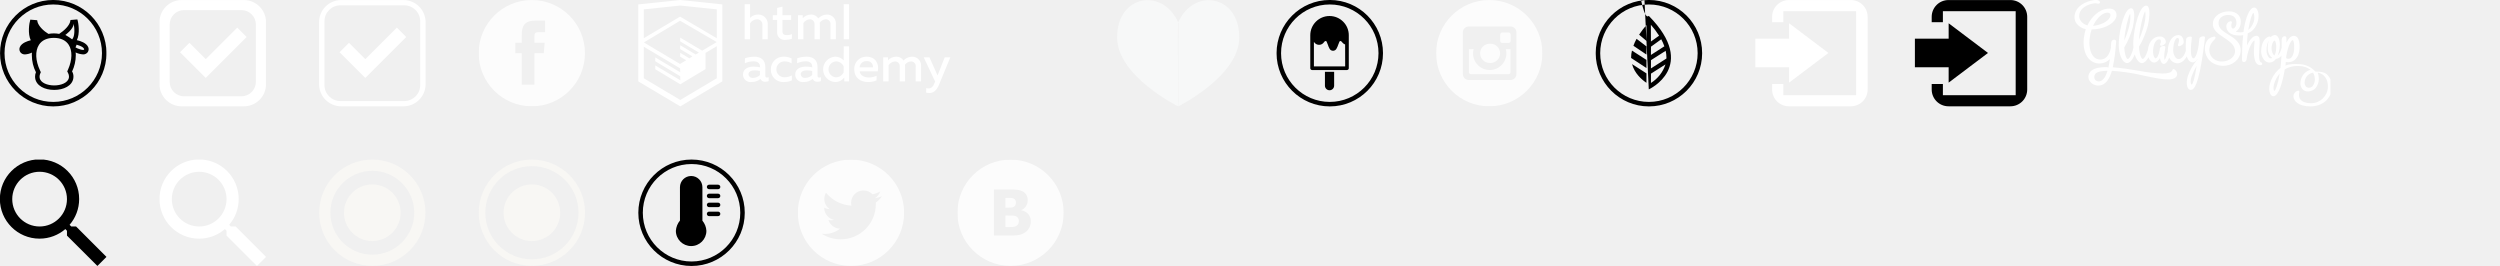
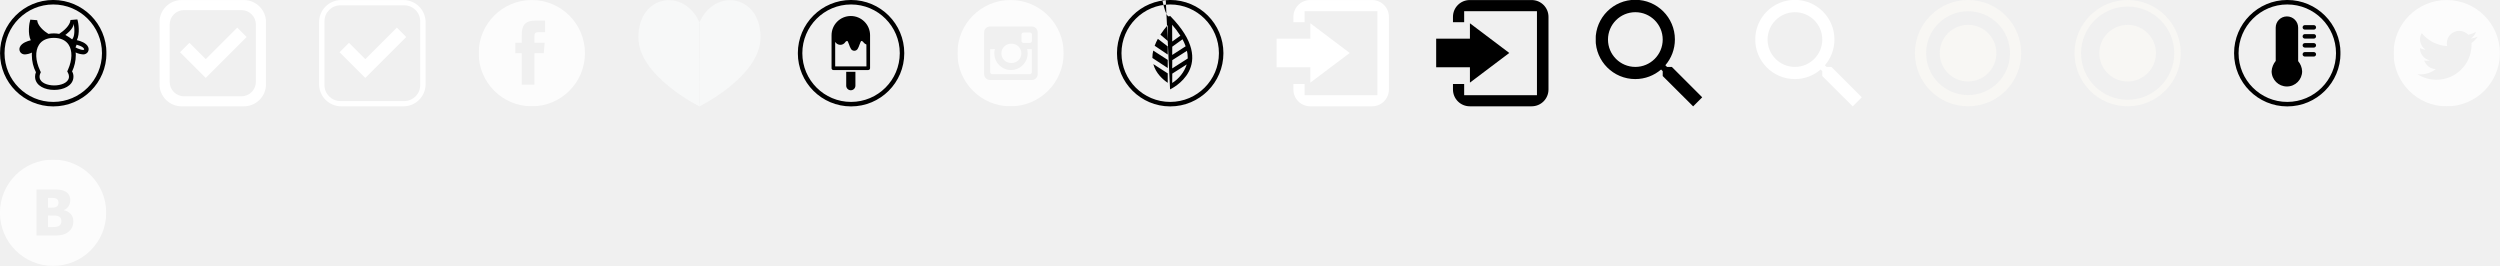
<svg xmlns="http://www.w3.org/2000/svg" version="1.1" width="752" height="80" viewBox="0 0 752 80">
  <svg id="icon-caw" width="32" height="32" viewBox="0 0 32 32" x="0" y="0">
    <path d="M26.41 15.668c0.161-0.247 0.255-0.542 0.255-0.859 0-0.234-0.051-0.457-0.139-0.647-0.549-1.29-2.427-1.851-3.208-2.033l-0.199-0.047c0.966-1.952 0.508-5.16 0.151-6.241l-2.065 0.176c-0.038 0.675-0.517 1.945-2.32 3.384l-1.089 0.792c-0.518-0.098-1.053-0.15-1.601-0.15-0.573 0.001-1.133 0.058-1.62 0.155l-1.071-0.736c-1.803-1.439-2.283-2.708-2.321-3.384l-2.065-0.169c-0.353 1.074-0.81 4.248 0.135 6.207l-0.068 0.014c-0.781 0.182-2.66 0.743-3.204 2.023-0.093 0.2-0.144 0.424-0.144 0.659 0 0.316 0.093 0.61 0.253 0.855 0.295 0.423 0.786 0.7 1.341 0.7 0.032 0 0.065-0.001 0.111-0.004 0.741-0.050 1.446-0.234 2.053-0.545-0.014 0.236-0.021 0.474-0.021 0.713 0 1.901 0.453 3.695 1.235 5.192-0.169 0.41-0.262 0.859-0.262 1.329 0 0.163 0.011 0.324 0.031 0.463 0.312 2.283 2.863 3.532 5.727 3.532s5.427-1.249 5.755-3.513c0.024-0.165 0.036-0.333 0.036-0.504 0-0.582-0.142-1.131-0.413-1.525 0.717-1.503 1.119-3.186 1.119-4.962 0-0.263-0.009-0.523-0.063-0.763 0.681 0.321 1.429 0.524 2.233 0.583 0.032 0.002 0.064 0.003 0.096 0.003 0.555 0 1.046-0.277 1.344-0.705zM9.482 13.447s-1.931 0.446-2.271 1.249 2.131-0.095 2.59-0.473c-0.169-0.215-0.283-0.48-0.319-0.769zM11.709 13.494c0.874-1.378 2.427-2.1 4.488-2.1 2.034 0 3.571 0.709 4.449 2.053 1.166 1.79 1.104 4.572-0.165 7.443l-0.255 0.581 0.275 0.556c0.159 0.299 0.248 0.641 0.248 1.003 0 0.103-0.007 0.204-0.020 0.292-0.233 1.634-2.462 2.377-4.42 2.377s-4.168-0.736-4.389-2.353c-0.013-0.095-0.019-0.192-0.019-0.291 0-0.293 0.058-0.573 0.159-0.814l0.215-0.54-0.248-0.527c-1.381-2.951-1.499-5.822-0.315-7.679zM25.281 14.697c0.338 0.797-2.131-0.095-2.591-0.469 0.171-0.218 0.286-0.483 0.323-0.78 0 0 1.932 0.446 2.27 1.249zM12.74 10.577s-2.428-1.675-2.523-3.39c-0.27 1.472-0.394 3.796 0.473 4.721 0.597-0.47 1.267-0.911 1.973-1.293zM19.65 10.509s2.428-1.668 2.523-3.384c0.27 1.466 0.394 3.789-0.476 4.714-0.596-0.462-1.266-0.903-1.969-1.29zM16.016-0.007c-8.839 0.001-16.005 7.167-16.005 16.007s7.166 16.007 16.007 16.007 16.007-7.166 16.007-16.007c0-8.84-7.166-16.007-16.007-16.007zM16.018 30.656c-8.094 0-14.656-6.562-14.656-14.656s6.562-14.656 14.656-14.656c8.094 0 14.656 6.562 14.656 14.656-0.008 8.092-6.566 14.649-14.657 14.656z" />
  </svg>
  <svg id="icon-checkbox-bold" width="32" height="32" viewBox="0 0 32 32" x="48" y="0">
    <path fill="#fff" d="M6.633 0.016c-3.675 0.004-6.653 2.981-6.657 6.656v18.64c0 0.002 0 0.003 0 0.005 0 3.679 2.98 6.662 6.658 6.667h18.733c3.677-0.006 6.655-2.989 6.655-6.667 0-0.002 0-0.003 0-0.005v-18.64c-0.005-3.674-2.982-6.651-6.656-6.656h-18.733zM7.36 3.040h17.28c2.386 0 4.32 1.934 4.32 4.32v17.28c0 2.386-1.934 4.32-4.32 4.32h-17.28c-2.386 0-4.32-1.934-4.32-4.32v-17.28c0-2.386 1.934-4.32 4.32-4.32zM26.19 11.136l-12.312 12.304-2.824-2.816-4.912-4.912 2.826-2.832 4.912 4.912 9.488-9.488z" />
  </svg>
  <svg id="icon-checkbox-thin" width="32" height="32" viewBox="0 0 32 32" x="96" y="0">
    <path fill="#fff" d="M6.633 0.016c-3.675 0.004-6.653 2.981-6.657 6.656v18.64c0 0.002 0 0.003 0 0.005 0 3.679 2.98 6.662 6.658 6.667h18.733c3.677-0.006 6.655-2.989 6.655-6.667 0-0.002 0-0.003 0-0.005v-18.64c-0.005-3.674-2.982-6.651-6.656-6.656h-18.733zM6.4 1.6h19.2c2.651 0 4.8 2.149 4.8 4.8v19.2c0 2.651-2.149 4.8-4.8 4.8h-19.2c-2.651 0-4.8-2.149-4.8-4.8v-19.2c0-2.651 2.149-4.8 4.8-4.8zM26.19 11.136l-12.312 12.304-2.824-2.816-4.912-4.912 2.826-2.832 4.912 4.912 9.488-9.488z" />
  </svg>
  <svg id="icon-fb" width="32" height="32" viewBox="0 0 32 32" x="144" y="0">
    <path opacity="0.8" fill="#fff" d="M15.971 0.010c8.827 0.001 15.983 7.157 15.983 15.985s-7.157 15.985-15.985 15.985-15.985-7.157-15.985-15.985c0-0.001 0-0.002 0-0.003 0-8.826 7.155-15.982 15.982-15.982 0.002 0 0.004 0 0.005 0zM16.759 25.47v-9.465h2.795l0.29-3.148h-3.085v-1.895c0-0.907 0.087-1.284 1.393-1.284h1.797v-3.484h-2.844c-3.356 0-4.159 1.569-4.159 4.422v2.241h-1.924v3.148h1.93v9.465h3.808z" />
  </svg>
-   <svg id="icon-footer-logo" width="94" height="32" viewBox="0 0 94 32" x="192" y="0">
-     <path fill="#fff" d="M38.735 23.331c0.174-0.007 0.338-0.038 0.492-0.091l-0.012 1.164c-0.293 0.116-0.633 0.183-0.989 0.183-0.011 0-0.022-0-0.033-0-0.036 0.004-0.080 0.006-0.125 0.006-0.584 0-1.087-0.345-1.317-0.843-0.716 0.573-1.635 0.925-2.637 0.925-0.034 0-0.068-0-0.101-0.001-0.074 0.010-0.165 0.015-0.257 0.015-1.239 0-2.246-0.994-2.267-2.229-0-1.86 1.718-2.427 3.227-2.427 0.671 0.008 1.321 0.083 1.947 0.221l-0.063-0.265c0-0.907-0.663-1.544-1.901-1.544-0.945 0.001-1.841 0.206-2.648 0.575l0.040-1.49c0.825-0.295 1.777-0.47 2.769-0.48 2.054-0 3.354 0.977 3.354 3.166v2.59c-0.003 0.019-0.004 0.041-0.004 0.063 0 0.257 0.208 0.465 0.465 0.465 0.022 0 0.044-0.002 0.065-0.005zM33.144 22.354c0.048 0.61 0.554 1.087 1.172 1.087 0.063 0 0.126-0.005 0.186-0.015-0.001 0.001 0.006 0.001 0.013 0.001 0.813 0 1.55-0.33 2.082-0.863l0-1.221c-0.465-0.103-1.006-0.169-1.559-0.183-0.927-0-1.895 0.288-1.895 1.195zM43.872 17.051c0.034-0.001 0.074-0.002 0.114-0.002 0.779 0 1.51 0.208 2.14 0.571l-0.021 1.463c-0.554-0.377-1.238-0.602-1.975-0.602-0.011 0-0.022 0-0.033 0-0.053-0.005-0.117-0.007-0.182-0.007-1.318 0-2.387 1.069-2.387 2.387s1.069 2.387 2.387 2.387c0.055 0 0.11-0.002 0.164-0.006 0.769-0.004 1.496-0.211 2.125-0.569l-0.021 1.503c-0.67 0.315-1.455 0.498-2.284 0.498-0.040 0-0.081-0-0.121-0.001-0.070 0.006-0.158 0.009-0.247 0.009-2.019 0-3.656-1.637-3.656-3.656 0-0.036 0.001-0.072 0.002-0.108-0.002-0.034-0.002-0.079-0.002-0.125 0-2.071 1.679-3.75 3.75-3.75 0.087 0 0.173 0.003 0.258 0.009zM54.443 23.331c0.174-0.007 0.338-0.038 0.492-0.091l-0.012 1.164c-0.293 0.116-0.633 0.183-0.989 0.183-0.011 0-0.022-0-0.033-0-0.036 0.004-0.080 0.006-0.125 0.006-0.584 0-1.087-0.345-1.317-0.843-0.716 0.573-1.635 0.925-2.637 0.925-0.034 0-0.068-0-0.101-0.001-0.074 0.010-0.165 0.015-0.257 0.015-1.239 0-2.246-0.994-2.267-2.229-0-1.86 1.718-2.427 3.218-2.427 0.674 0.008 1.327 0.083 1.956 0.221l-0.063-0.265c0-0.907-0.672-1.544-1.901-1.544-0.945 0.001-1.841 0.206-2.648 0.575l0.040-1.49c0.825-0.296 1.778-0.471 2.769-0.48 2.054-0 3.345 0.977 3.345 3.166v2.59c-0.002 0.017-0.003 0.037-0.003 0.057 0 0.26 0.211 0.471 0.471 0.471 0.023 0 0.045-0.002 0.067-0.005zM48.852 22.354c0.048 0.61 0.554 1.087 1.172 1.087 0.063 0 0.126-0.005 0.186-0.015-0.003 0.001 0.002 0.001 0.007 0.001 0.815 0 1.553-0.33 2.088-0.864l-0-1.221c-0.465-0.102-1.005-0.168-1.558-0.183-0.936-0-1.896 0.288-1.896 1.195zM63.391 13.929v10.553h-1.439v-1.151c-0.624 0.82-1.6 1.344-2.698 1.344-0.026 0-0.053-0-0.079-0.001-2.003-0.125-3.584-1.784-3.584-3.811s1.58-3.686 3.577-3.811c0.039-0.001 0.072-0.002 0.105-0.002 0.998 0 1.894 0.434 2.511 1.123l0.003-4.244h1.605zM59.458 18.464c-1.258 0.086-2.245 1.127-2.245 2.398s0.988 2.313 2.238 2.398c1.038-0.002 1.924-0.622 2.312-1.51l0.006-1.778c-0.403-0.894-1.285-1.506-2.311-1.509zM68.624 17.051c2.878 0 3.872 2.32 3.41 4.413h-5.442c0.183 1.3 1.448 1.84 2.773 1.84 0.007 0 0.015 0 0.024 0 0.825 0 1.606-0.19 2.301-0.528l-0.031 1.4c-0.723 0.315-1.566 0.499-2.451 0.499-0.052 0-0.104-0.001-0.155-0.002-2.208 0-4.092-1.265-4.092-3.811-0.003-0.057-0.005-0.123-0.005-0.19 0-2 1.622-3.622 3.622-3.622 0.016 0 0.032 0 0.048 0zM68.703 18.385c-0.045-0.004-0.098-0.006-0.152-0.006-1.058 0-1.923 0.831-1.976 1.876l4.012 0.005c0.005-0.051 0.009-0.111 0.009-0.172 0-0.946-0.767-1.713-1.713-1.713-0.063 0-0.126 0.003-0.187 0.010zM73.674 24.482v-7.239h1.43v0.907c0.599-0.664 1.457-1.083 2.413-1.099 0.054-0.004 0.113-0.006 0.173-0.006 0.878 0 1.649 0.462 2.082 1.156 0.638-0.678 1.533-1.118 2.53-1.149 0.037-0.002 0.075-0.002 0.112-0.002 1.465 0 2.653 1.188 2.653 2.653 0 0.089-0.004 0.177-0.013 0.264l0.001 4.516h-1.614v-4.483c0.005-0.043 0.007-0.093 0.007-0.144 0-0.76-0.616-1.375-1.375-1.375-0.022 0-0.044 0-0.066 0.002-0.735 0.047-1.377 0.418-1.789 0.97 0.014 0.152 0.027 0.325 0.030 0.499l0 4.531h-1.614v-4.483c0.005-0.043 0.007-0.093 0.007-0.144 0-0.76-0.616-1.375-1.375-1.375-0.022 0-0.044 0-0.066 0.002-0.797 0.062-1.487 0.487-1.91 1.107l-0.006 4.893h-1.614zM92.173 17.243h1.683l-3.393 8.216c-0.776 1.884-1.805 2.521-2.904 2.521-0.341-0.007-0.667-0.051-0.981-0.128l0.030-1.372c0.219 0.072 0.472 0.113 0.734 0.113 0.003 0 0.005 0 0.008 0 0.785 0 1.369-0.558 1.788-1.692l0.157-0.358-3.436-7.3h1.718l2.442 5.46zM33.615 1.256v4.117c0.595-0.607 1.421-0.986 2.336-0.994 0.052-0.003 0.111-0.005 0.17-0.005 1.556 0 2.818 1.262 2.818 2.818 0 0.051-0.001 0.101-0.004 0.151l0 4.467h-1.614v-4.265c0.006-0.051 0.009-0.11 0.009-0.17 0-0.867-0.703-1.57-1.57-1.57-0.043 0-0.086 0.002-0.128 0.005-0.851 0.052-1.587 0.519-2.012 1.201l-0.006 4.799h-1.614v-10.553h1.614zM43.357 1.997v2.582h2.625v1.413h-2.625v3.314c0 0.951 0.436 1.265 1.369 1.265 0.528-0.001 1.031-0.103 1.492-0.289l-0.027 1.396c-0.572 0.199-1.232 0.314-1.919 0.314-0.009 0-0.019-0-0.028-0-0.082 0.011-0.179 0.018-0.278 0.018-1.223 0-2.214-0.991-2.214-2.214 0-0.065 0.003-0.129 0.008-0.192l-0.001-3.611h-1.3v-1.413h1.3v-2.189zM48.041 11.809v-7.23h1.43v0.898c0.599-0.664 1.457-1.083 2.413-1.099 0.051-0.003 0.107-0.005 0.164-0.005 0.881 0 1.654 0.461 2.092 1.155 0.643-0.677 1.539-1.116 2.538-1.15 0.034-0.001 0.066-0.002 0.099-0.002 1.468 0 2.658 1.19 2.658 2.658 0 0.090-0.005 0.179-0.013 0.267l0.001 4.507h-1.614v-4.474c0.005-0.043 0.008-0.094 0.008-0.145 0-0.763-0.619-1.382-1.382-1.382-0.020 0-0.039 0-0.058 0.001-0.736 0.050-1.378 0.424-1.789 0.979 0.014 0.152 0.027 0.325 0.030 0.499l0 4.522h-1.614v-4.474c0.005-0.043 0.008-0.094 0.008-0.145 0-0.763-0.619-1.382-1.382-1.382-0.020 0-0.039 0-0.058 0.001-0.797 0.066-1.485 0.489-1.91 1.108l-0.006 4.893h-1.614zM61.786 11.809h1.605v-10.553h-1.605v10.553zM12.764 0.017l-0.133-0.017-12.633 1.326v23.156l12.633 7.509 12.637-7.509v-23.156zM23.611 23.54l-10.98 6.533-10.98-6.533v-9.489l10.933 6.506 0.018 1.177-7.501-4.466-0.011 1.151 7.53 4.518 0.018 1.212-7.528-4.474-0.010 1.143 7.529 4.527 7.604-4.553v-1.143h-0.009v-3.742l3.384-2.023v9.655zM23.603 12.655l-4.387 2.59-6.616-3.934-0.011 1.143 5.651 3.367-0.052 0.026-0.113 0.070-0.811 0.471-4.663-2.774-0.011 1.143 3.68 2.198-0.89 0.593-2.779-1.64-0.011 1.143 1.822 1.073-1.856 1.116-10.879-6.463 10.894-6.55zM23.611 11.504l-11.039-6.506-10.918 6.498v-8.678l10.98-1.151 10.98 1.151v8.687z" />
-   </svg>
-   <svg id="icon-heart" width="37" height="32" viewBox="0 0 37 32" x="336" y="0">
+   <svg id="icon-heart" width="37" height="32" viewBox="0 0 37 32" x="192" y="0">
    <path fill="#f7f8f8" d="M18.356 32.025s18.414-9.1 18.414-20.777c0-12.967-13.902-15.014-18.452-4.322zM18.442 32.025s-18.414-9.1-18.414-20.777c0-12.967 13.902-15.014 18.452-4.322z" />
  </svg>
-   <svg id="icon-icecream" width="32" height="32" viewBox="0 0 32 32" x="384" y="0">
+   <svg id="icon-icecream" width="32" height="32" viewBox="0 0 32 32" x="240" y="0">
    <path d="M20.020 6.511c1.048 1.041 1.696 2.484 1.696 4.078 0 0.005 0 0.011-0 0.015v9.915c0 0 0 0.001 0 0.001 0 0.301-0.244 0.546-0.546 0.546-0 0-0 0-0.001 0h-10.491c-0 0-0 0-0.001 0-0.301 0-0.546-0.244-0.546-0.546 0-0 0-0.001 0-0.001v-9.915c0.001-3.198 2.594-5.789 5.791-5.789 1.599 0 3.047 0.648 4.096 1.697zM20.627 19.971l-0.015-6.577c-0.352-0.141-0.659-0.373-0.897-0.674-0.128-0.224-0.362-0.381-0.638-0.4-0.092 0.074-0.163 0.172-0.189 0.246-0.127 0.264-0.239 0.536-0.361 0.913-0.125 0.384-0.285 0.753-0.463 1.076-0.18 0.424-0.6 0.721-1.090 0.721s-0.91-0.297-1.076-0.695c-0.191-0.349-0.352-0.718-0.505-1.199-0.095-0.28-0.206-0.553-0.316-0.777-0.043-0.112-0.114-0.21-0.21-0.286-0.272 0.020-0.506 0.177-0.64 0.411-0.32 0.458-0.851 0.757-1.451 0.757s-1.132-0.3-1.455-0.763c-0.034-0.041-0.066-0.074-0.097-0.108v7.355h9.398zM14.54 25.766v-4.16h2.769v4.16c0 0.765-0.62 1.385-1.385 1.385s-1.385-0.62-1.385-1.385zM15.998-0.007c0 0 0 0 0 0-8.84 0-16.007 7.166-16.007 16.007s7.166 16.007 16.007 16.007c8.84 0 16.007-7.166 16.007-16.007s-7.166-16.007-16.007-16.007zM15.998 30.656c-8.094 0-14.656-6.562-14.656-14.656s6.562-14.656 14.656-14.656c8.094 0 14.656 6.562 14.656 14.656-0.008 8.091-6.565 14.648-14.655 14.656z" />
  </svg>
-   <svg id="icon-insta" width="32" height="32" viewBox="0 0 32 32" x="432" y="0">
+   <svg id="icon-insta" width="32" height="32" viewBox="0 0 32 32" x="288" y="0">
    <path opacity="0.8" fill="#fff" d="M15.971 0.010c8.827 0.001 15.983 7.157 15.983 15.985s-7.157 15.985-15.985 15.985-15.985-7.157-15.985-15.985c0-0.001 0-0.001 0-0.002 0-8.827 7.156-15.983 15.983-15.983 0.001 0 0.003 0 0.004 0zM22.36 24.064c0 0 0 0 0 0 0.982 0 1.778-0.796 1.778-1.778 0-0.002 0-0.004 0-0.005v-12.541c-0.002-0.979-0.796-1.773-1.776-1.773-0.001 0-0.001 0-0.002 0h-12.558c-0.001 0-0.001 0-0.002 0-0.98 0-1.774 0.793-1.776 1.773v12.541c0 0.002 0 0.003 0 0.005 0 0.982 0.796 1.778 1.778 1.778 0 0 0 0 0 0h12.56zM20.959 14.793c0.101 0.376 0.159 0.809 0.159 1.254 0 2.769-2.245 5.013-5.013 5.013s-5.013-2.245-5.013-5.013c0-0.446 0.058-0.878 0.167-1.289l-1.414 0.035v6.907c0 0 0 0.001 0 0.001 0 0.343 0.278 0.62 0.62 0.62 0.001 0 0.001 0 0.002 0h11.273c0.001 0 0.002 0 0.003 0 0.343 0 0.62-0.278 0.62-0.62 0-0 0-0.001 0-0.001v-6.907h-1.406zM16.109 13.152c0.065-0.005 0.141-0.008 0.217-0.008 1.602 0 2.901 1.299 2.901 2.902s-1.299 2.901-2.901 2.901c-0.076 0-0.152-0.003-0.227-0.009-1.588 0.001-2.883-1.295-2.883-2.893s1.295-2.893 2.893-2.893zM19.878 9.78h1.9c0.001 0 0.002 0 0.003 0 0.342 0 0.619 0.277 0.619 0.619 0 0.001 0 0.001 0 0.002v1.895c0 0.001 0 0.001 0 0.002 0 0.342-0.277 0.619-0.619 0.619-0.001 0-0.002 0-0.003 0h-1.9c-0.001 0-0.001 0-0.002 0-0.343 0-0.62-0.278-0.62-0.62 0-0 0-0.001 0-0.001v-1.895c0-0 0-0.001 0-0.001 0-0.343 0.278-0.62 0.62-0.62 0.001 0 0.001 0 0.002 0z" />
  </svg>
-   <svg id="icon-leaf" width="32" height="32" viewBox="0 0 32 32" x="480" y="0">
+   <svg id="icon-leaf" width="32" height="32" viewBox="0 0 32 32" x="336" y="0">
    <path d="M15.955 26.887c0 0 15.021-6.875 0-22.119-15.021 15.244-48.248-990.71 0 22.119zM21.019 15.223c0.16 0.672 0.244 1.374 0.244 2.095 0 0.099-0.002 0.198-0.004 0.283l-4.656 2.978 0.014-2.485 4.414-2.81zM10.637 17.442c-0-0.022-0-0.044-0-0.067 0-0.766 0.094-1.51 0.257-2.159l4.358 2.803v2.445l-4.615-3.026zM11.327 13.764c0.274-0.75 0.607-1.472 0.956-2.086l2.969 2.283v2.452zM13.047 10.431c0.676-1.024 1.422-1.998 2.205-2.886v4.755zM16.603 12.488l-0.025-5.040c0.88 0.996 1.687 2.059 2.476 3.284l-2.451 1.756zM19.701 11.817c0.351 0.642 0.655 1.312 0.941 2.109l-4.040 2.6 0.014-2.485zM20.947 19.45c-0.761 2.286-2.299 4.218-4.344 5.506l0.014-2.81 4.352-2.769zM15.255 24.915c-1.418-0.952-3.59-2.837-4.336-5.633l4.334 2.789v2.843zM15.998-0.007c-0.001 0-0.001 0-0.002 0-8.84 0-16.007 7.166-16.007 16.007s7.166 16.007 16.007 16.007c8.84 0 16.007-7.166 16.007-16.007s-7.166-16.007-16.007-16.007zM15.996 30.656c-8.094 0-14.656-6.562-14.656-14.656s6.562-14.656 14.656-14.656c8.094 0 14.656 6.562 14.656 14.656-0.008 8.090-6.564 14.646-14.653 14.656z" />
  </svg>
-   <svg id="icon-login" width="34" height="32" viewBox="0 0 34 32" x="528" y="0">
+   <svg id="icon-login" width="34" height="32" viewBox="0 0 34 32" x="384" y="0">
    <path fill="#fff" d="M5.053 6.683v-1.617c0-2.791 2.262-5.053 5.053-5.053h18.626c2.791 0 5.053 2.262 5.053 5.053v21.858c0 2.791-2.262 5.053-5.053 5.053h-18.626c-2.79 0-5.053-2.262-5.053-5.053v-1.661h3.368v3.368h21.895v-25.263h-21.895v3.315h-3.368zM0 20.234h10.154v4.62l11.835-8.926-11.835-8.926v4.62h-10.154v8.613z" />
  </svg>
-   <svg id="icon-login-black" width="34" height="32" viewBox="0 0 34 32" x="576" y="0">
+   <svg id="icon-login-black" width="34" height="32" viewBox="0 0 34 32" x="432" y="0">
    <path d="M5.053 6.683v-1.617c0-2.791 2.262-5.053 5.053-5.053h18.626c2.791 0 5.053 2.262 5.053 5.053v21.856c0 2.791-2.262 5.053-5.053 5.053h-18.626c-2.79 0-5.053-2.262-5.053-5.053v-1.659h3.368v3.368h21.895v-25.263h-21.895v3.316h-3.368zM0 20.234h10.154v4.62l11.835-8.926-11.835-8.926v4.62h-10.154v8.611z" />
  </svg>
-   <svg id="icon-logo" width="77" height="32" viewBox="0 0 77 32" x="624" y="0">
-     <path fill="#fff" d="M76.143 22.584c-0.881-0.939-2.139-1.052-3.541-1.052h-0.119c-1.141-1.254-2.733-2.081-4.518-2.225-1.795-0.116-3.243-0.115-4.494 0.419 0.042-0.338 0.077-0.782 0.106-1.125 0.204 0.071 0.44 0.111 0.685 0.111 0.050 0 0.1-0.002 0.149-0.005 1.546 0 3.174-1.307 3.316-4.173 0.067-1.581-0.192-2.738-0.751-3.32-0.245-0.267-0.594-0.435-0.982-0.439-0.834 0-1.614 0.73-2.224 2.052 0-0.145-0.004-0.273-0.006-0.39-0.004-0.242-0.008-0.441-0.008-0.664 0-0.559-0.027-0.876-0.575-0.876-0.216 0.005-0.409 0.097-0.547 0.242-0.195 0.226-0.314 0.522-0.314 0.845 0 0.048 0.003 0.095 0.008 0.142 0.013 0.694 0.016 1.403 0.008 2.16-0.253 1.136-0.711 2.029-1.183 2.378 0.259-0.624 0.456-1.35 0.558-2.107 0.215-1.574-0.016-2.898-0.616-3.587-0.196-0.259-0.504-0.425-0.85-0.425-0.055 0-0.108 0.004-0.161 0.012-0.427 0.085-0.796 0.313-1.059 0.633-0.087-0.135-0.238-0.226-0.41-0.226-0.083 0-0.16 0.021-0.228 0.058-1.303 0.516-2.134 2.036-2.219 4.065-0.012 0.116-0.018 0.251-0.018 0.387 0 1.011 0.368 1.936 0.977 2.648 0.393 0.427 0.959 0.699 1.59 0.703 0.782-0.043 1.456-0.465 1.845-1.085 0.714-0.082 1.322-0.464 1.696-1.016-0.055 1.253-0.152 2.491-0.282 3.685-1.11 0.877-1.999 1.984-2.603 3.254-1.026 2.045-0.916 3.873-0.389 4.729 0.162 0.318 0.477 0.538 0.845 0.563 1.566 0 2.822-4.338 3.432-8.102 1.082-0.637 2.383-1.013 3.771-1.013 0.174 0 0.347 0.006 0.518 0.018-0.017-0.001-0.010-0.001-0.002-0.001 1.286 0 2.475 0.414 3.441 1.117-1.617 0.494-2.794 1.876-2.993 3.557-0.029 0.167-0.044 0.336-0.044 0.508 0 0.665 0.23 1.277 0.615 1.759 0.385 0.433 0.951 0.709 1.582 0.709 0.067 0 0.133-0.003 0.198-0.009 0.867-0.022 1.648-0.409 2.192-1.013 0.603-0.742 0.966-1.695 0.966-2.732 0-0.174-0.010-0.346-0.030-0.515-0.030-0.491-0.139-0.968-0.315-1.411 1.988 0.355 3.177 2.048 3.074 4.462-0.165 2.645-2.337 4.731-5.003 4.759-1.521 0-2.634-0.371-3.219-1.073-0.308-0.386-0.494-0.882-0.494-1.421 0-0.173 0.019-0.341 0.055-0.503 0.012-0.058 0.026-0.121 0.039-0.176 0.029-0.063 0.046-0.137 0.046-0.215 0-0.098-0.027-0.19-0.073-0.269-0.059-0.071-0.15-0.118-0.251-0.118-0.006 0-0.011 0-0.017 0-0.069 0.002-0.136 0.012-0.201 0.029-0.707 0.211-1.222 0.849-1.248 1.612-0 1.489 1.583 3.089 5.059 3.089 3.611 0 6.291-2.19 6.519-5.616 0.016-0.146 0.025-0.315 0.025-0.486 0-1.288-0.506-2.458-1.33-3.322zM58.457 12.193c-0.212 0.603-0.334 1.299-0.334 2.024 0 0.252 0.015 0.5 0.043 0.744 0.047 0.987 0.546 1.877 1.298 2.454-0.112 0.087-0.259 0.135-0.417 0.135-0.247 0-0.466-0.117-0.606-0.298-0.422-0.554-0.675-1.253-0.675-2.011 0-0.137 0.008-0.273 0.024-0.405-0.002-0.005-0.002-0.030-0.002-0.055 0-0.95 0.248-1.842 0.683-2.614zM60.673 14.59c-0.015 0.764-0.202 1.481-0.523 2.118-0.58-0.393-0.829-1.293-0.86-2.009-0.064-1.277 0.476-2.375 0.905-2.498 0.041 0.009 0.077 0.032 0.101 0.063 0.238 0.252 0.457 1.087 0.377 2.326zM64.381 17.677c-0.021 0.001-0.045 0.002-0.069 0.002-0.238 0-0.458-0.075-0.639-0.202l0.036-0.517c0.533-3.438 1.572-4.894 1.896-4.894 0.051 0.002 0.095 0.028 0.123 0.066 0.232 0.246 0.44 1.094 0.333 2.732-0.125 1.763-0.754 2.814-1.681 2.814zM60.162 27.334c-0.063-0.017-0.114-0.060-0.141-0.117-0.246-0.398-0.284-1.643 0.616-3.445 0.312-0.62 0.673-1.154 1.092-1.636-0.533 3.368-1.271 5.055-1.567 5.199zM71.608 25.928c-0.255 0.283-0.622 0.461-1.030 0.463h-0.054c-0.011 0-0.024 0.001-0.037 0.001-0.369 0-0.699-0.164-0.922-0.422-0.221-0.313-0.352-0.7-0.352-1.118 0-0.165 0.020-0.325 0.059-0.478 0.193-1.289 1.203-2.308 2.484-2.514 0.315 0.481 0.501 1.060 0.529 1.681 0.015 0.123 0.023 0.256 0.023 0.391 0 0.759-0.263 1.456-0.704 2.005zM56.076 18.744c-0.357-0.13-0.727-0.976-0.455-4.272 0.146-1.875 0.206-2.96-0.245-3.448-0.15-0.159-0.363-0.259-0.599-0.259-0.011 0-0.021 0-0.032 0.001-1.082-0-2.126 1.319-2.853 2.9 0.014-1.251 0.099-2.466 0.249-3.661 1.126-0.4 2.026-1.307 2.559-2.422 0.934-1.841 0.816-3.767 0.222-4.735-0.158-0.321-0.47-0.546-0.837-0.579-1.378-0-2.65 2.877-3.259 7.347-0.302 0.074-0.65 0.116-1.007 0.116-0.291 0-0.575-0.028-0.85-0.082-0.145-0.026-0.296-0.067-0.442-0.121 0.9-0.614 1.474-1.62 1.494-2.761 0.010-0.096 0.016-0.204 0.016-0.313 0-0.753-0.277-1.442-0.734-1.97-0.658-0.653-1.569-1.060-2.575-1.060-0.030 0-0.059 0-0.089 0.001-0.056-0-0.117-0.003-0.179-0.003-2.251 0-4.63 1.214-4.821 3.537-0.195 2.041 1.615 3.23 3.365 4.38l0.354 0.231c1.673 1.123 3.154 2.29 2.916 4.223-0.194 1.586-2.193 2.863-4.322 2.698-1.056-0.055-1.987-0.544-2.627-1.292-0.475-0.584-0.76-1.331-0.76-2.144 0-0.164 0.012-0.324 0.034-0.482 0.132-0.982 0.569-1.746 1.563-2.719 0.163-0.116 0.268-0.304 0.268-0.516 0-0.043-0.004-0.085-0.012-0.125-0.064-0.128-0.197-0.218-0.352-0.218-0.053 0-0.103 0.010-0.149 0.029-0.576 0.113-1.089 0.329-1.542 0.63-0.67 0.659-1.106 1.582-1.142 2.606-0.12 2.138 0.976 4.842 4.459 5.443 0.318 0.057 0.684 0.090 1.058 0.091 2.837 0 5.092-1.911 5.246-4.446 0.137-2.378-1.696-3.713-3.426-4.781l-0.19-0.114c-1.679-1.017-3.265-1.977-3.018-3.863 0.195-1.441 1.573-2.087 2.852-2.087 0.091 0 0.181 0.003 0.273 0.009 1.417 0.091 2.21 0.902 2.231 2.283 0.002 0.035 0.003 0.077 0.003 0.119 0 0.551-0.202 1.054-0.535 1.441-0.121 0.138-0.296 0.232-0.492 0.25-0.199-0.020-0.361-0.151-0.423-0.33-0.061-0.185-0.096-0.394-0.096-0.611 0-0.176 0.023-0.347 0.066-0.51l0.038-0.113c0.048-0.080 0.077-0.176 0.077-0.279 0-0.089-0.021-0.172-0.059-0.246-0.058-0.075-0.152-0.126-0.257-0.126-0.005 0-0.010 0-0.015 0-0.070 0.002-0.138 0.012-0.202 0.028-0.611 0.154-1.073 0.668-1.15 1.301-0.044 1.21 0.678 2.598 2.836 2.886 0.313 0.047 0.673 0.075 1.040 0.075 0.414 0 0.82-0.034 1.215-0.101-0.18 1.271-0.269 2.611-0.306 3.998-0.017 0.823-0.031 1.306-0.041 1.67-0.015 0.547-0.023 0.819-0.023 1.556 0 0.63 0.093 0.855 0.618 0.855 0.288 0 0.783-0.242 0.809-1.117 0.521-3.452 1.947-5.36 2.315-5.38 0.017 0.129 0.028 0.278 0.028 0.43 0 0.22-0.021 0.435-0.061 0.643-0.047 0.459-0.108 1.056-0.123 1.775-0.063 2.956 0.509 4.458 1.746 4.591 0.613 0.075 0.727-0.202 0.75-0.316 0.002-0.016 0.003-0.034 0.003-0.052 0-0.24-0.171-0.441-0.398-0.487zM52.288 8.972c0.493-3.174 1.236-4.978 1.512-5.102 0.070 0.050 0.122 0.121 0.147 0.204 0.102 0.358 0.16 0.766 0.16 1.187 0 0.805-0.212 1.561-0.584 2.214-0.286 0.59-0.708 1.099-1.225 1.49zM39.264 11.168l-0.075-0.097c-0.090-0.092-0.215-0.15-0.354-0.15-0.022 0-0.044 0.001-0.065 0.004-0.438-0-1.161 0.21-1.226 0.765-0.061 0.387-0.126 1.045-0.173 1.746-0.33 2.648-1.113 4.113-1.53 4.113-0.002 0-0.005 0-0.008 0-0.146 0-0.276-0.067-0.362-0.172-0.541-0.614-0.599-2.641-0.173-6.021l0.009-0.138-0.075-0.088c-0.087-0.082-0.205-0.132-0.335-0.132-0.020 0-0.041 0.001-0.060 0.004-0.444-0-1.176 0.212-1.242 0.785-0.083 0.682-0.131 1.471-0.131 2.272 0 0.416 0.013 0.829 0.038 1.238-0.303 0.905-0.975 2.465-2.187 2.465-0.342-0.009-0.647-0.161-0.859-0.397-0.48-0.614-0.77-1.395-0.77-2.245 0-0.126 0.006-0.25 0.019-0.372 0.081-1.857 0.648-3.326 1.291-3.326 0.013-0.002 0.027-0.002 0.042-0.002 0.119 0 0.225 0.057 0.291 0.146 0.203 0.289 0.116 0.992-0.077 1.533l-0.043 0.114c-0.059 0.087-0.094 0.195-0.094 0.311 0 0.084 0.018 0.163 0.051 0.234 0.069 0.084 0.176 0.14 0.296 0.14 0.057 0 0.111-0.013 0.16-0.035 0.375-0.070 1.146-0.475 1.212-0.979 0.009-0.084 0.015-0.181 0.015-0.279 0-0.6-0.201-1.152-0.54-1.594-0.265-0.281-0.647-0.461-1.071-0.461-0.018 0-0.036 0-0.054 0.001-1.642-0-2.977 1.922-3.105 4.472-0.006 0.163-0.004 0.322 0 0.476-0.449 1.755-0.817 2.367-0.961 2.499-0.12-0.202-0.279-1.174 0.219-3.789l0.010-0.14-0.075-0.088c-0.098-0.089-0.23-0.144-0.373-0.144-0.023 0-0.045 0.001-0.067 0.004-0.035-0.005-0.079-0.008-0.123-0.008-0.472 0-0.874 0.298-1.028 0.716-0.026 0.133-0.044 0.285-0.053 0.439l-0.013 0.17c-0.28 1.568-0.842 2.389-1.253 2.389-0.092-0.018-0.171-0.069-0.222-0.141-0.339-0.383-0.63-1.38-0.471-2.666 0.207-1.728 0.911-2.889 1.745-2.889 0.025-0.004 0.054-0.006 0.083-0.006 0.166 0 0.316 0.066 0.426 0.174 0.050 0.125 0.079 0.269 0.079 0.421 0 0.185-0.043 0.36-0.121 0.515l-0.022 0.062c-0.070 0.102-0.111 0.229-0.111 0.365 0 0.093 0.019 0.181 0.054 0.261 0.075 0.084 0.187 0.139 0.311 0.139 0.051 0 0.1-0.009 0.145-0.026 0.377-0.070 1.146-0.518 1.211-1.027 0.003-0.039 0.005-0.085 0.005-0.131 0-0.418-0.16-0.798-0.421-1.084-0.341-0.333-0.809-0.54-1.326-0.54-0.042 0-0.084 0.001-0.125 0.004-1.425-0-3.215 1.082-3.546 4.148-0.536 1.78-1.217 2.61-1.509 2.61-0.386 0-0.99-1.139-1.139-3.671 1.121-1.876 2.049-4.043 2.673-6.337 0.459-1.977 0.739-4.891 0.055-5.753-0.126-0.171-0.326-0.281-0.551-0.283-1.997 0-3.606 6.149-3.88 10.558-0.016 0.246-0.025 0.534-0.025 0.824 0 0.429 0.020 0.853 0.058 1.272-0.451 2.064-1.294 3.413-1.681 3.413-0.362 0-0.93-1.080-1.074-3.481 1.067-1.786 1.952-3.851 2.546-6.035 0.438-1.886 0.703-4.667 0.050-5.491-0.122-0.166-0.316-0.272-0.535-0.274-1.91 0-3.446 5.863-3.708 10.068-0.176 3.040 0.66 5.070 1.43 5.886 0.255 0.309 0.629 0.512 1.050 0.541 0.937 0 1.775-1.265 2.319-2.584 0.487 1.581 1.315 2.594 2.166 2.594 0.649 0 1.346-0.626 1.961-1.74 0.368 1.042 1.092 1.582 1.717 1.582 0.027 0 0.055 0 0.086-0.004 0.596-0.051 1.167-0.514 1.648-1.318 0.194 1.084 0.615 1.728 1.164 1.728 0.667 0 1.229-0.933 1.634-1.908 0.421 0.986 1.365 1.673 2.475 1.714 1.049 0 2.048-0.745 2.808-2.069 0.467 1.54 1.312 1.79 1.811 1.79s0.984-0.36 1.424-1.037l-0.015 0.14c-1.21 1.372-2.178 2.992-2.816 4.768-0.564 1.588-0.551 3.17-0.001 3.951 0.172 0.273 0.469 0.454 0.808 0.461 0.938 0 2.353-1.282 3.836-12.364 0.233-1.61 0.405-3.366 0.405-3.366zM14.986 12.174c0.182-3.119 1.222-7.313 1.745-8.017 0.147 0.445 0.173 2.061-0.324 3.971-0.426 1.584-0.911 2.93-1.492 4.223zM19.408 11.927c0.182-3.324 1.302-7.826 1.853-8.513 0.162 0.437 0.202 2.151-0.332 4.199-0.454 1.687-0.973 3.121-1.596 4.499zM36.746 19.815c-0.564 3.885-1.185 5.518-1.47 5.633-0.068-0.020-0.124-0.066-0.157-0.125-0.236-0.34-0.311-1.179 0.185-2.517 0.435-1.154 0.92-2.14 1.486-3.070zM30.144 20.928c-0.089-0.087-0.206-0.145-0.337-0.16-0.164 0.016-0.295 0.13-0.336 0.282-0.044 0.099-0.085 0.178-0.13 0.254-0.296 0.533-1.276 0.812-2.906 0.812-2.424-0.094-4.718-0.366-6.951-0.805-2.399-0.409-5.456-0.895-7.967-1.070 0.501-2.301 0.866-5.024 1.019-7.803 0.006-0.437-0.449-0.504-0.611-0.504-0.202 0-0.864 0.083-0.903 1.158l-0.067 1.292c-0.236 1.272-0.945 3.421-3.044 3.523-0.047 0-0.094 0.004-0.14 0.004v0c-0.013 0-0.029 0-0.044 0-0.807 0-1.53-0.36-2.017-0.929-0.998-1.128-1.417-3.225-1.124-5.613 0.115-0.91 0.306-1.73 0.572-2.515 3.324 0.013 6.518-1.508 7.295-3.416 0.129-0.265 0.205-0.578 0.205-0.907 0-0.403-0.113-0.78-0.309-1.1-0.45-0.669-1.369-0.97-2.499-0.818-2.339 0.304-4.662 2.266-5.964 5.028-1.473-0.416-2.74-1.67-2.418-3.362 0.464-2.482 3.761-3.293 4.844-3.293 0.016-0.001 0.035-0.002 0.054-0.002 0.094 0 0.184 0.013 0.27 0.039 0.133 0.052 0.294 0.084 0.463 0.084 0.028 0.005 0.059 0.008 0.092 0.008 0.225 0 0.418-0.14 0.496-0.338 0.084-0.368-0.412-0.604-0.603-0.695-0.15-0.056-0.324-0.089-0.505-0.089-0.027 0-0.054 0.001-0.081 0.002-1.473-0-5.735 1.031-6.399 4.351-0.059 0.236-0.092 0.506-0.092 0.785 0 0.691 0.208 1.334 0.564 1.87 0.683 0.899 1.681 1.547 2.829 1.778-0.264 0.815-0.482 1.758-0.585 2.735-0.278 2.567 0.268 4.79 1.491 6.154 0.78 0.878 1.912 1.428 3.173 1.428 0.024 0 0.049-0 0.073-0.001l0.148 0c1.162-0.043 2.199-0.544 2.942-1.327-0.113 0.952-0.259 1.775-0.446 2.583q-0.244-0.167-0.505-0.167c-3.001 0-4.677 0.621-5.276 1.951-0.143 0.286-0.227 0.623-0.227 0.98 0 0.457 0.138 0.882 0.374 1.236 0.574 0.841 1.536 1.391 2.627 1.391 0.003 0 0.006 0 0.009 0 0.173 0 0.342-0.015 0.507-0.042 1.612-0.289 2.748-1.69 3.548-4.399 3.060 0.207 5.885 0.622 8.635 1.237 0.118 0.030 0.615 0.138 1.111 0.244 2.702 0.575 5.255 1.118 7.111 1.118 1.067 0 1.807-0.185 2.259-0.563 0.318-0.243 0.521-0.622 0.521-1.049 0-0.020-0-0.040-0.001-0.059-0.041-0.537-0.323-1.004-0.738-1.295zM7.838 24.386c-0.164 0.060-0.354 0.094-0.552 0.096-0.011 0-0.023 0-0.036 0-0.486 0-0.91-0.262-1.14-0.652-0.102-0.2-0.159-0.428-0.159-0.67 0-0.322 0.102-0.62 0.276-0.864 0.271-0.439 1.143-0.964 3.717-1.007-0.527 1.744-1.235 2.784-2.106 3.097zM9.524 3.841c0.127-0.025 0.273-0.039 0.422-0.040 0.027-0.003 0.057-0.004 0.087-0.004 0.27 0 0.512 0.123 0.672 0.315 0.069 0.148 0.109 0.321 0.109 0.502 0 0.228-0.063 0.441-0.171 0.623-0.659 1.383-3.058 2.385-5.056 2.544 0.986-2.108 2.538-3.672 3.938-3.939z" />
-   </svg>
-   <svg id="icon-magnifiy-black" width="32" height="32" viewBox="0 0 32 32" x="0" y="48">
+   <svg id="icon-magnifiy-black" width="32" height="32" viewBox="0 0 32 32" x="480" y="0">
    <path d="M22.888 20.128h-1.448l-0.506-0.5c1.788-2.073 2.876-4.792 2.876-7.766 0-6.585-5.338-11.923-11.923-11.923s-11.923 5.338-11.923 11.923c0 6.585 5.338 11.923 11.923 11.923 2.968 0 5.682-1.084 7.769-2.878l0.489 0.516v1.448l9.152 9.128 2.729-2.727zM11.898 20.128c-4.539-0.009-8.215-3.69-8.215-8.23 0-4.545 3.685-8.23 8.23-8.23s8.23 3.685 8.23 8.23c0 0.001 0 0.001 0 0.002-0.003 4.545-3.688 8.228-8.234 8.228-0.004 0-0.008 0-0.012 0z" />
  </svg>
-   <svg id="icon-magnify" width="32" height="32" viewBox="0 0 32 32" x="48" y="48">
+   <svg id="icon-magnify" width="32" height="32" viewBox="0 0 32 32" x="528" y="0">
    <path fill="#fff" d="M22.888 20.128h-1.448l-0.506-0.5c1.782-2.070 2.867-4.784 2.867-7.751 0-6.579-5.333-11.912-11.912-11.912s-11.912 5.333-11.912 11.912c0 6.579 5.333 11.912 11.912 11.912 2.967 0 5.681-1.085 7.766-2.88l0.489 0.516v1.448l9.152 9.128 2.729-2.727zM11.898 20.128c-4.537-0.010-8.211-3.69-8.211-8.228 0-4.544 3.684-8.228 8.228-8.228s8.228 3.684 8.228 8.228c-0.003 4.545-3.688 8.228-8.234 8.228-0.004 0-0.008 0-0.012 0z" />
  </svg>
-   <svg id="icon-radio-bold" width="32" height="32" viewBox="0 0 32 32" x="96" y="48">
+   <svg id="icon-radio-bold" width="32" height="32" viewBox="0 0 32 32" x="576" y="0">
    <path fill="#f8f7f4" d="M15.993 0c-8.828 0.002-15.984 7.159-15.984 15.987 0 0.002 0 0.003 0 0.005 0.005 8.824 7.159 15.976 15.984 15.976 8.828 0 15.984-7.156 15.984-15.984s-7.156-15.984-15.984-15.984zM15.994 3.382c6.965 0 12.61 5.646 12.61 12.61s-5.646 12.61-12.61 12.61c-6.964 0-12.61-5.646-12.61-12.61 0-0.001 0-0.002 0-0.003 0-6.963 5.644-12.607 12.607-12.607 0.002 0 0.003 0 0.005 0zM15.994 7.475c4.703 0.001 8.516 3.814 8.516 8.518s-3.813 8.518-8.518 8.518-8.518-3.813-8.518-8.518c0-0.001 0-0.002 0-0.003 0-4.702 3.812-8.514 8.514-8.514 0.003 0 0.006 0 0.008 0z" />
  </svg>
-   <svg id="icon-radio-thin" width="32" height="32" viewBox="0 0 32 32" x="144" y="48">
+   <svg id="icon-radio-thin" width="32" height="32" viewBox="0 0 32 32" x="624" y="0">
    <path fill="#f8f7f4" d="M15.993 0c-8.828 0.002-15.984 7.159-15.984 15.987 0 0.002 0 0.003 0 0.005 0.005 8.824 7.159 15.976 15.984 15.976 8.828 0 15.984-7.156 15.984-15.984s-7.156-15.984-15.984-15.984zM15.994 1.975c0.002 0 0.004 0 0.006 0 7.741 0 14.017 6.276 14.017 14.017s-6.276 14.017-14.017 14.017c-7.741 0-14.017-6.276-14.017-14.017 0-0.001 0-0.002 0-0.003 0-7.738 6.272-14.012 14.010-14.014zM15.994 7.475c4.703 0.001 8.516 3.814 8.516 8.518s-3.813 8.518-8.518 8.518-8.518-3.813-8.518-8.518c0-0.001 0-0.002 0-0.003 0-4.702 3.812-8.514 8.514-8.514 0.003 0 0.006 0 0.008 0z" />
  </svg>
-   <svg id="icon-termometer" width="32" height="32" viewBox="0 0 32 32" x="192" y="48">
+   <svg id="icon-termometer" width="32" height="32" viewBox="0 0 32 32" x="672" y="0">
    <path d="M15.908 26.016c0 0 0.001 0 0.001 0 2.526 0 4.574-2.047 4.575-4.585-0.059-1.161-0.503-2.221-1.2-3.047v-10.070c0-1.865-1.512-3.377-3.377-3.377s-3.377 1.512-3.377 3.377l0.007 10.014c-0.707 0.852-1.159 1.925-1.238 3.117 0.017 2.527 2.071 4.571 4.602 4.571 0.002 0 0.004 0 0.006 0zM15.908 24.665c1.783-0 3.23-1.44 3.241-3.226-0.026-0.999-0.477-1.892-1.185-2.508v-10.617c0-1.119-0.907-2.026-2.026-2.026s-2.026 0.907-2.026 2.026l-0.005 10.581c-0.725 0.618-1.198 1.524-1.241 2.55 0.011 1.781 1.459 3.221 3.242 3.221 0 0 0 0 0 0zM17.736 21.349c-0-0.79-0.492-1.466-1.199-1.742v-11.394c0-0.354-0.287-0.642-0.642-0.642s-0.642 0.287-0.642 0.642l-0.013 11.378c-0.729 0.256-1.252 0.951-1.252 1.768 0 1.035 0.839 1.874 1.874 1.874s1.874-0.839 1.874-1.874c0-0.003 0-0.006-0-0.009zM21.296 10.259c-0.373 0-0.675 0.302-0.675 0.675s0.302 0.675 0.675 0.675h2.702c0.373 0 0.675-0.302 0.675-0.675s-0.302-0.675-0.675-0.675h-2.702zM21.296 7.558c-0.373 0-0.675 0.302-0.675 0.675s0.302 0.675 0.675 0.675h2.702c0.373 0 0.675-0.302 0.675-0.675s-0.302-0.675-0.675-0.675h-2.702zM21.296 12.961c-0.373 0-0.675 0.302-0.675 0.675s0.302 0.675 0.675 0.675h2.702c0.373 0 0.675-0.302 0.675-0.675s-0.302-0.675-0.675-0.675h-2.702zM21.296 15.662c-0.373 0-0.675 0.302-0.675 0.675s0.302 0.675 0.675 0.675h2.702c0.373 0 0.675-0.302 0.675-0.675s-0.302-0.675-0.675-0.675h-2.702zM16.016-0.007c0 0 0 0 0 0-8.84 0-16.007 7.166-16.007 16.007s7.166 16.007 16.007 16.007c8.84 0 16.007-7.166 16.007-16.007s-7.166-16.007-16.007-16.007zM16.016 30.656c-8.094 0-14.656-6.562-14.656-14.656s6.562-14.656 14.656-14.656c8.094 0 14.656 6.562 14.656 14.656-0.008 8.091-6.565 14.648-14.655 14.656z" />
  </svg>
-   <svg id="icon-tw" width="32" height="32" viewBox="0 0 32 32" x="240" y="48">
+   <svg id="icon-tw" width="32" height="32" viewBox="0 0 32 32" x="720" y="0">
    <path opacity="0.8" fill="#fff" d="M15.977 0.010c8.83 0.001 15.988 7.16 15.988 15.99s-7.159 15.99-15.99 15.99-15.99-7.159-15.99-15.99c0-0.001 0-0.001 0-0.002 0-8.83 7.158-15.988 15.988-15.988 0.001 0 0.003 0 0.004 0zM25.289 11.027c-0.621 0.281-1.341 0.485-2.096 0.577 0.731-0.463 1.308-1.179 1.587-2.029-0.671 0.383-1.46 0.698-2.301 0.872-0.728-0.713-1.69-1.163-2.756-1.163-2.052 0-3.715 1.663-3.715 3.715 0 0.298 0.035 0.588 0.101 0.865-3.099-0.183-5.82-1.655-7.64-3.889-0.331 0.517-0.518 1.161-0.518 1.85 0 1.284 0.65 2.416 1.638 3.086-0.608-0.015-1.184-0.186-1.687-0.47 0.019 0.030 0.019 0.040 0.019 0.061 0.004 1.789 1.269 3.281 2.954 3.634-0.269 0.086-0.605 0.134-0.953 0.137-0.25-0.003-0.491-0.029-0.725-0.076 0.512 1.491 1.873 2.551 3.486 2.582-1.247 0.991-2.848 1.59-4.589 1.59-0.006 0-0.012 0-0.018-0-0.313-0.002-0.621-0.020-0.923-0.055 1.65 1.052 3.621 1.675 5.738 1.675 5.828 0 10.552-4.724 10.552-10.552 0-0.006 0-0.011 0-0.017 0-0.162 0-0.315-0.011-0.478 0.732-0.528 1.349-1.163 1.841-1.89z" />
  </svg>
-   <svg id="icon-vk" width="32" height="32" viewBox="0 0 32 32" x="288" y="48">
+   <svg id="icon-vk" width="32" height="32" viewBox="0 0 32 32" x="0" y="48">
    <path opacity="0.8" fill="#fff" d="M15.971 0.010c8.827 0.001 15.983 7.157 15.983 15.985s-7.157 15.985-15.985 15.985-15.985-7.157-15.985-15.985c0-0.001 0-0.002 0-0.003 0-8.826 7.155-15.982 15.982-15.982 0.002 0 0.004 0 0.005 0zM22.051 18.603c0.003-0.050 0.004-0.109 0.004-0.168 0-0.795-0.294-1.522-0.779-2.077-0.532-0.558-1.236-0.954-2.027-1.103l-0.023-0.075c0.586-0.238 1.064-0.64 1.39-1.15 0.327-0.508 0.517-1.115 0.517-1.765 0-0.017-0-0.035-0-0.052 0-0.015 0.001-0.035 0.001-0.056 0-0.545-0.137-1.059-0.378-1.507-0.252-0.443-0.631-0.809-1.088-1.046-0.441-0.239-0.937-0.41-1.462-0.493-0.639-0.076-1.348-0.117-2.068-0.117-0.095 0-0.19 0.001-0.284 0.002l-4.876-0v13.845h5.54c0.068 0.002 0.148 0.003 0.229 0.003 0.762 0 1.502-0.094 2.209-0.271 0.597-0.174 1.17-0.475 1.665-0.87 0.429-0.338 0.783-0.77 1.032-1.265 0.257-0.525 0.401-1.117 0.401-1.743 0-0.032-0-0.065-0.001-0.097l0 0.005zM17.596 12.908c-0.004-0.25-0.068-0.484-0.176-0.691-0.107-0.223-0.295-0.402-0.526-0.498-0.247-0.108-0.526-0.171-0.82-0.176-0.315-0-0.782-0.010-1.401-0.010h-0.241v2.934h0.438c0.594 0 1.013-0.010 1.251-0.020 0.273-0.020 0.524-0.089 0.753-0.199 0.238-0.104 0.438-0.293 0.558-0.528 0.104-0.234 0.163-0.499 0.163-0.778 0-0.012-0-0.024-0-0.035l0 0.002zM18.468 18.542c0.002-0.030 0.003-0.064 0.003-0.099 0-0.337-0.098-0.651-0.267-0.916-0.191-0.249-0.458-0.441-0.766-0.54-0.261-0.087-0.549-0.136-0.848-0.136-0.011 0-0.022 0-0.034 0-0.367-0.010-0.863-0.010-1.482-0.010h-0.642v3.464h0.187c0.905 0 1.528-0.010 1.877-0.020 0.387-0.016 0.749-0.104 1.079-0.252 0.277-0.114 0.516-0.323 0.671-0.587 0.141-0.259 0.222-0.559 0.222-0.878 0-0.009-0-0.018-0-0.027z" />
  </svg>
</svg>
